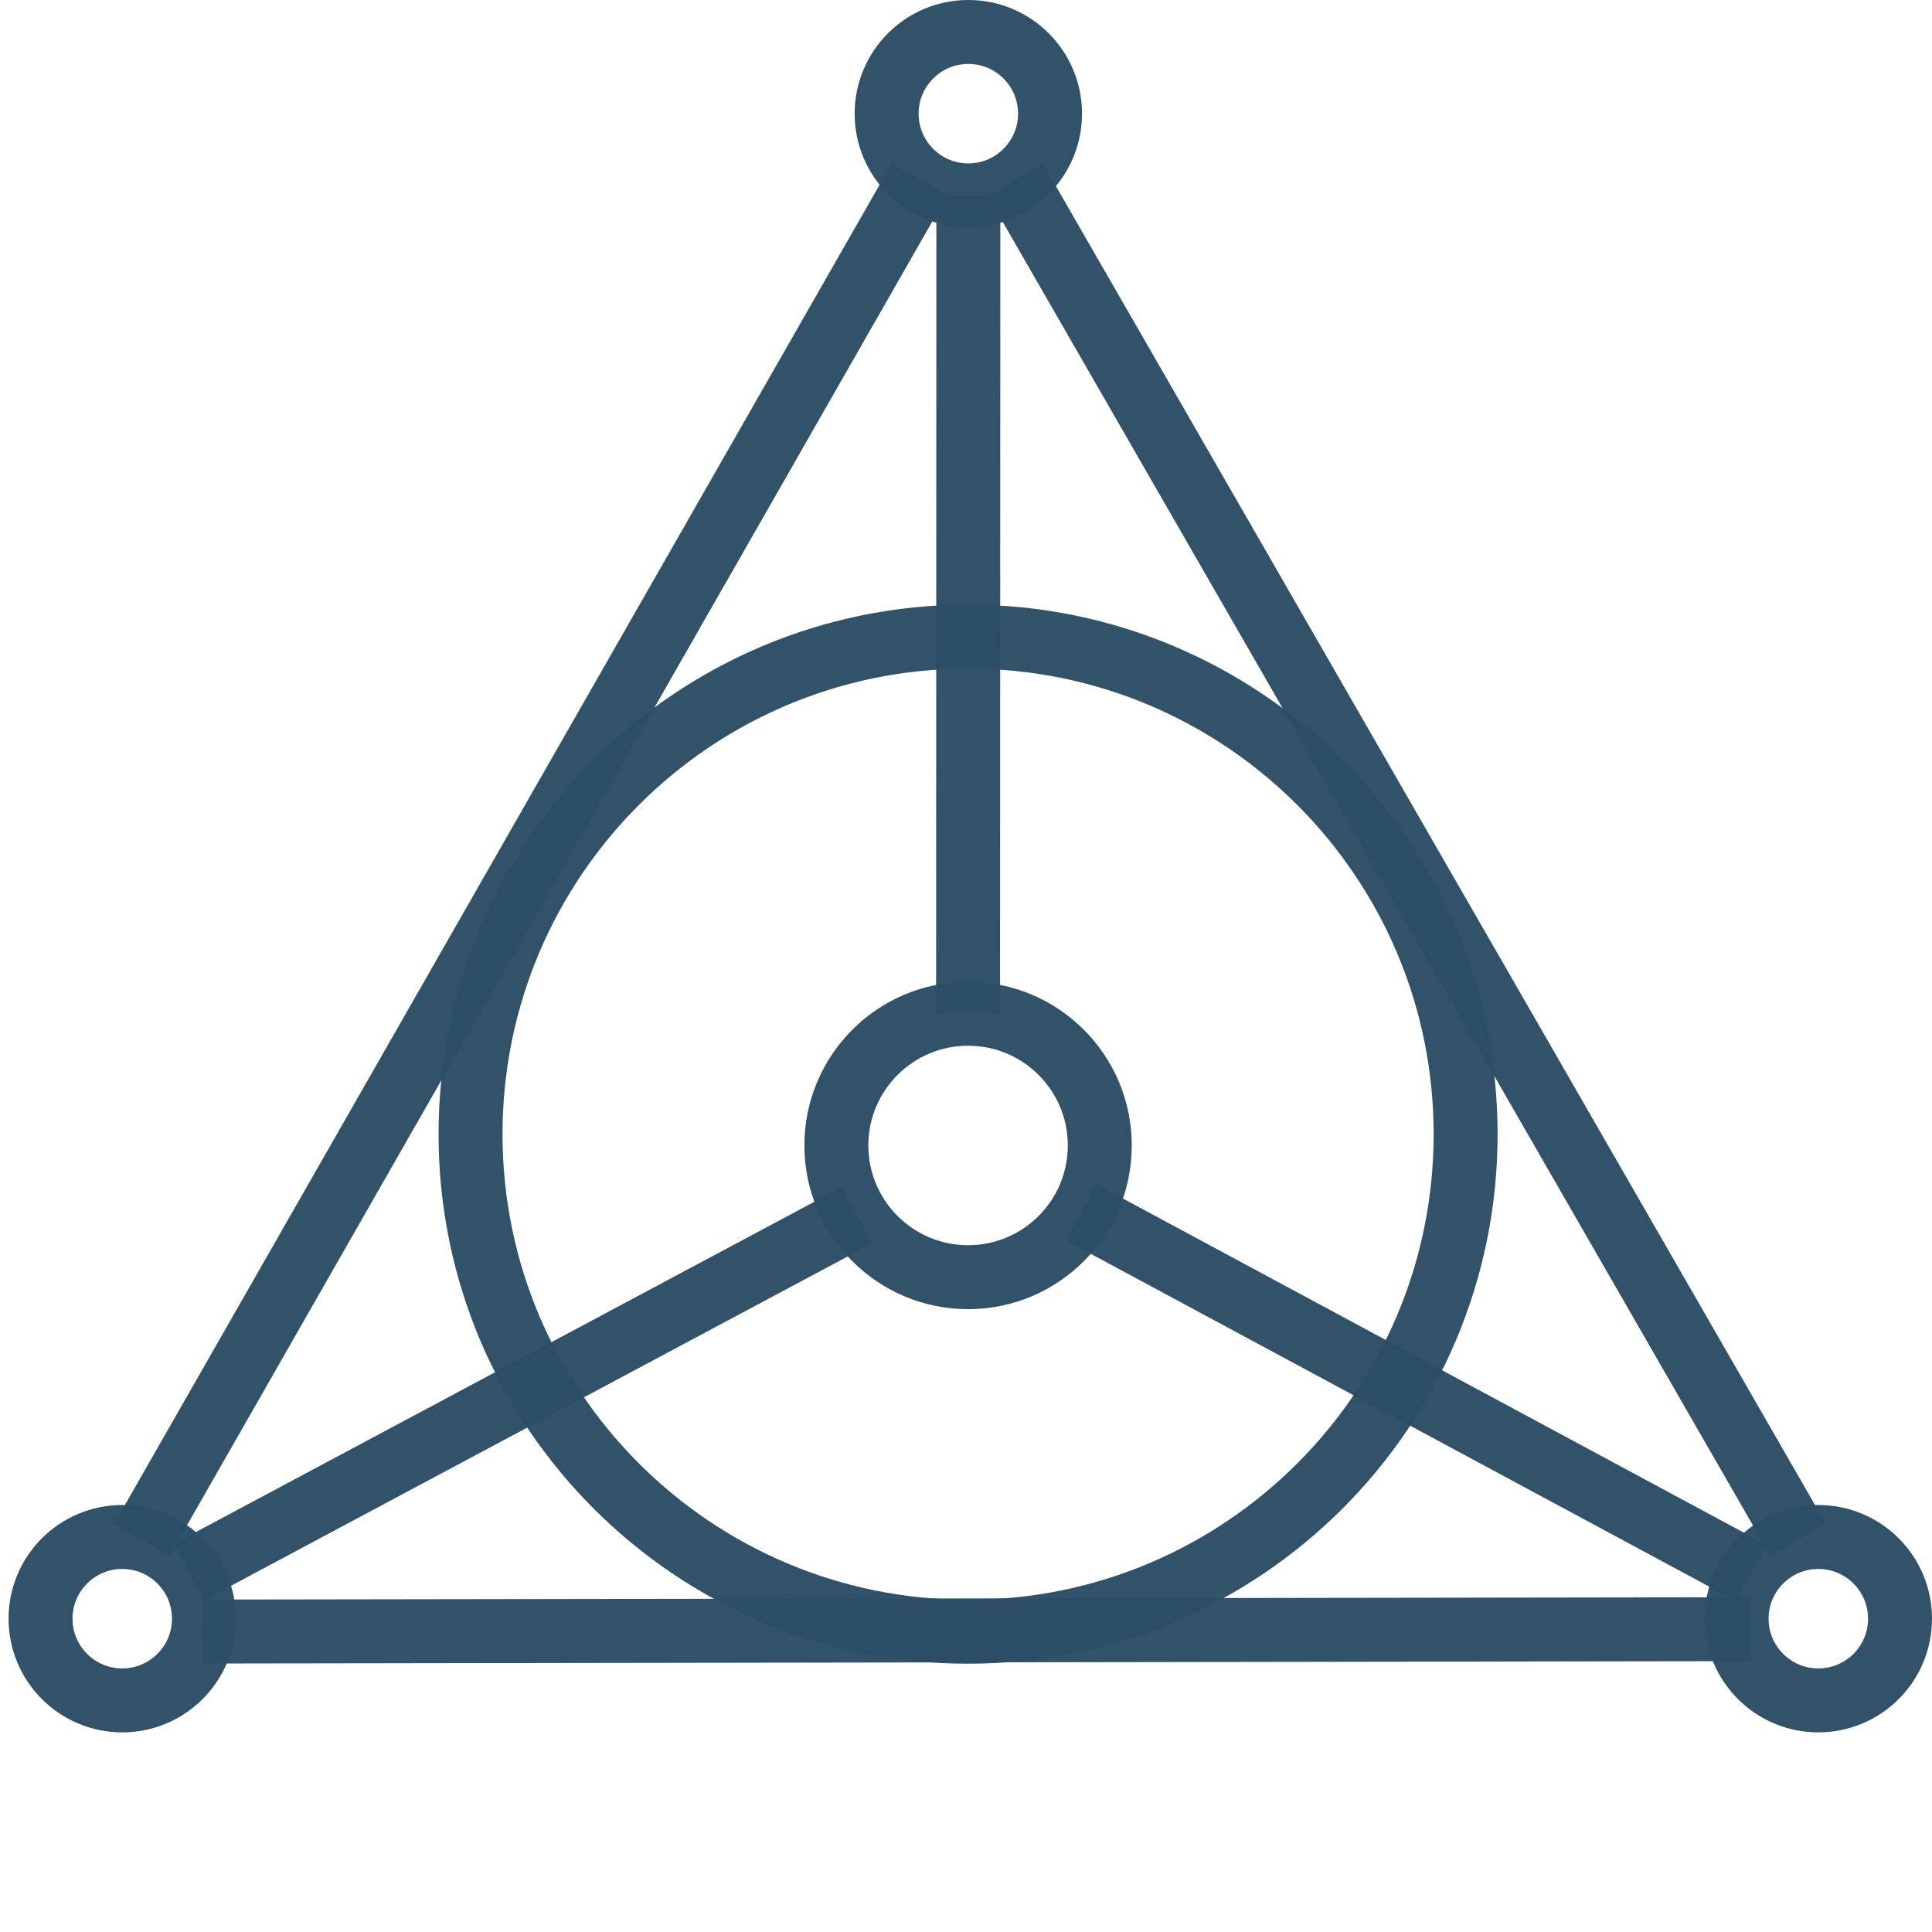
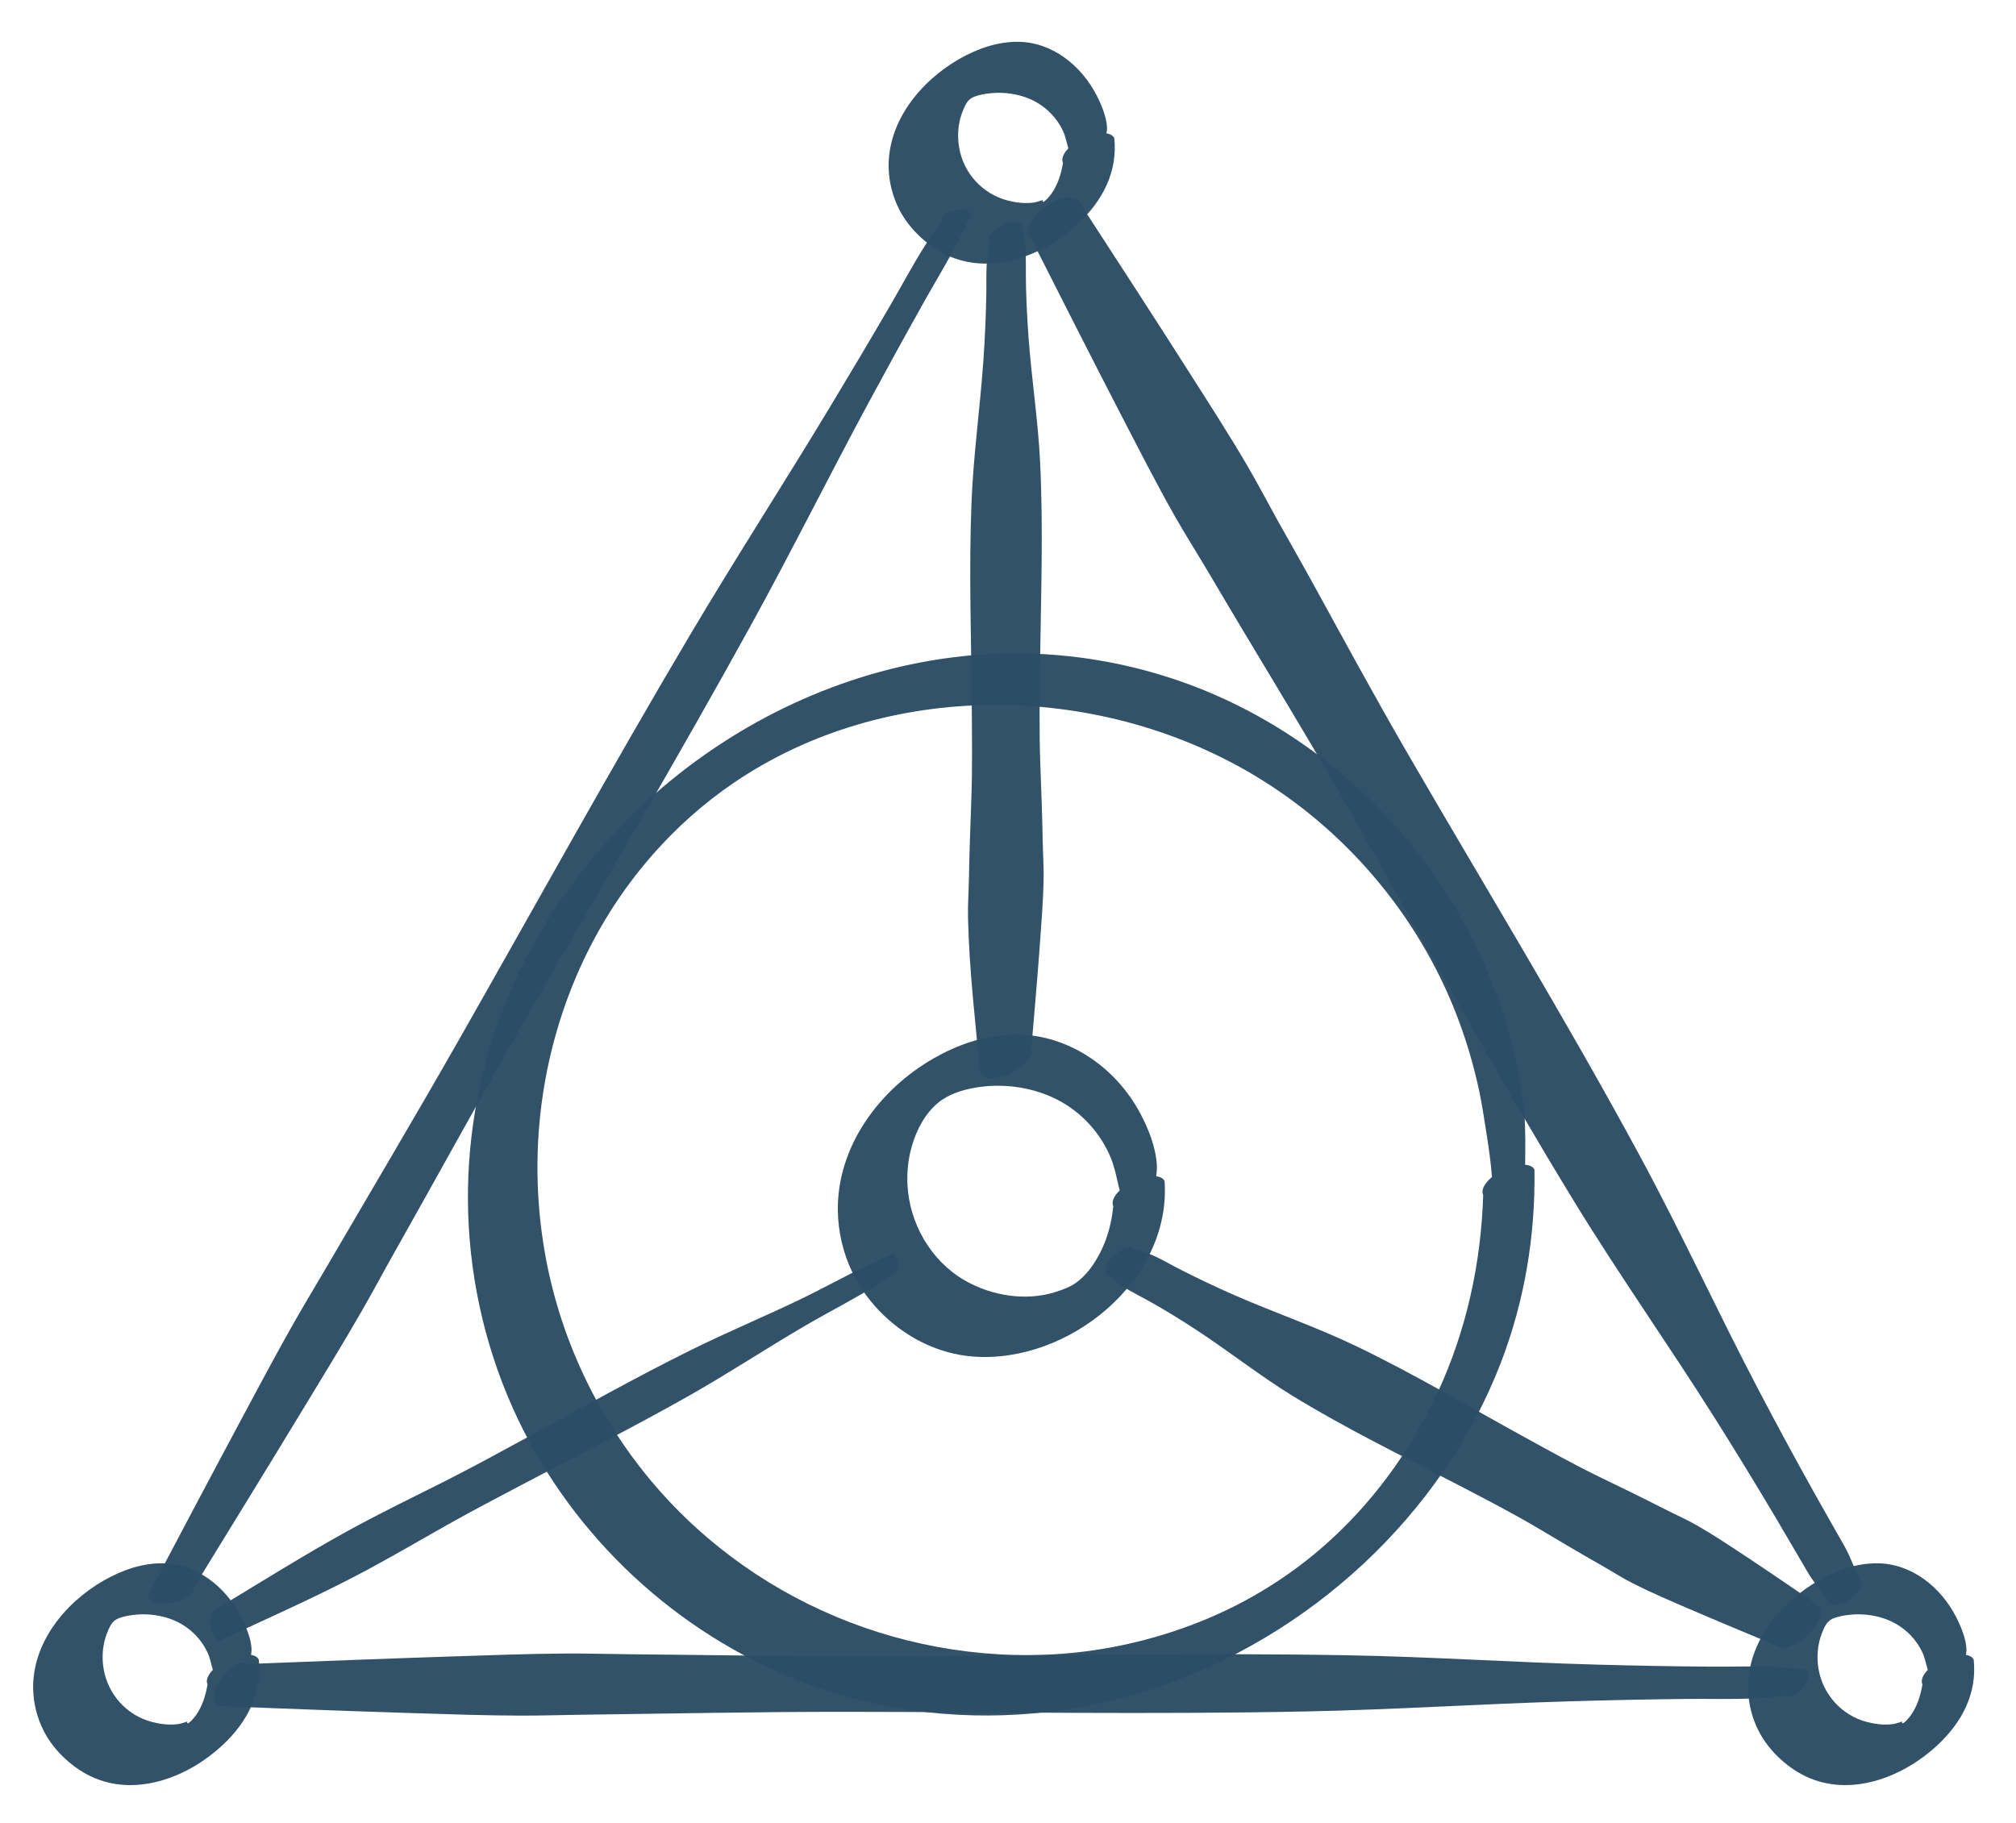
- <svg xmlns="http://www.w3.org/2000/svg" width="81.27mm" height="81.27mm" viewBox="0 0 81.27 81.27" version="1.1" id="svg1" xml:space="preserve">
-   <defs id="defs1" />
-   <g id="layer3" transform="matrix(0.8966737,0,0,0.8966737,-103.1318,-92.66434)" style="display:inline;stroke:#2c4d66;stroke-opacity:1">
-     <circle style="opacity:0.97;fill:none;stroke:#2c4d66;stroke-width:3;stroke-miterlimit:5.6;stroke-dasharray:none;stroke-opacity:1" id="path7" cx="160.431" cy="157.079" r="6.179" />
-     <circle style="opacity:0.97;fill:none;stroke:#2c4d66;stroke-width:3;stroke-miterlimit:5.6;stroke-dasharray:none;stroke-opacity:1" id="path8" cx="160.431" cy="156.55" r="23.341" />
-     <circle style="opacity:0.97;fill:none;stroke:#2c4d66;stroke-width:3;stroke-miterlimit:5.6;stroke-dasharray:none;stroke-opacity:1" id="circle9" cx="160.443" cy="108.675" r="3.833" />
-     <circle style="opacity:0.97;fill:none;stroke:#2c4d66;stroke-width:3;stroke-miterlimit:5.6;stroke-dasharray:none;stroke-opacity:1" id="circle10" cx="120.751" cy="179.279" r="3.833" />
-     <circle style="opacity:0.97;fill:none;stroke:#2c4d66;stroke-width:3;stroke-miterlimit:5.6;stroke-dasharray:none;stroke-opacity:1" id="circle11" cx="200.318" cy="179.279" r="3.833" />
-     <path style="opacity:0.97;fill:none;stroke:#2c4d66;stroke-width:3;stroke-miterlimit:5.6;stroke-dasharray:none;stroke-opacity:1" d="m 160.431,150.901 0.013,-38.392" id="path11" />
-     <path style="opacity:0.97;fill:none;stroke:#2c4d66;stroke-width:3;stroke-miterlimit:5.6;stroke-dasharray:none;stroke-opacity:1" d="m 162.663,111.8 36.701,63.766" id="path12" />
-     <path style="opacity:0.97;fill:none;stroke:#2c4d66;stroke-width:3;stroke-miterlimit:5.6;stroke-dasharray:none;stroke-opacity:1" d="M 197.149,177.121 165.751,160.226" id="path13" />
-     <path style="opacity:0.97;fill:none;stroke:#2c4d66;stroke-width:3;stroke-miterlimit:5.6;stroke-dasharray:none;stroke-opacity:1" d="m 124.537,179.882 72.594,-0.111" id="path14" />
-     <path style="opacity:0.97;fill:none;stroke:#2c4d66;stroke-width:3;stroke-miterlimit:5.6;stroke-dasharray:none;stroke-opacity:1" d="m 123.892,177.082 31.305,-16.718" id="path15" />
-     <path style="opacity:0.97;fill:none;stroke:#2c4d66;stroke-width:3;stroke-miterlimit:5.6;stroke-dasharray:none;stroke-opacity:1" d="m 121.681,175.56 36.475,-63.808" id="path16" />
+ <svg xmlns="http://www.w3.org/2000/svg" height="100%" stroke-miterlimit="10" style="fill-rule:nonzero;clip-rule:evenodd;stroke-linecap:round;stroke-linejoin:round;" version="1.1" viewBox="728.99 533.917 445.161 402.506" width="100%" xml:space="preserve">
+   <defs />
+   <g id="Layer">
+     <g opacity="1">
+       <g opacity="0.97">
+         <path d="M952.945 762.382C952.567 762.387 952.187 762.399 951.807 762.419C945.943 762.732 940.273 764.73 935.199 767.625C923.18 774.483 913.775 787.106 913.998 801.346C914.069 805.922 915.127 810.491 917.069 814.635C918.782 818.291 921.221 821.593 924.129 824.386C929.458 829.503 936.34 832.9 943.739 833.497C964.794 835.195 987.679 816.755 986.144 794.746C985.855 794.157 985.191 793.81 984.306 793.693C984.407 792.864 984.481 792.033 984.435 791.21C984.214 787.257 982.58 783.19 980.738 779.738C975.273 769.498 964.674 762.237 952.945 762.382ZM948.871 773.701C953.446 773.626 958.066 774.599 962.149 776.623C967.597 779.324 971.992 784.029 974.283 789.662C975.105 791.685 975.507 793.751 975.994 795.864C976.068 796.183 976.155 796.494 976.246 796.803C974.957 798.039 974.356 799.364 974.819 800.307C974.451 803.924 973.544 807.443 971.862 810.681C970.586 813.14 968.869 815.587 966.585 817.215C965.231 818.18 963.698 818.725 962.128 819.231C955.559 821.347 947.935 820.109 942.007 816.681C934.538 812.362 929.785 804.086 929.37 795.529C929.229 792.639 929.549 789.714 930.367 786.937C931.422 783.36 933.256 779.828 936.18 777.431C938.469 775.555 941.461 774.623 944.333 774.126C945.826 773.868 947.346 773.726 948.871 773.701Z" fill="#2c4d66" stroke="none" />
+       </g>
+       <g opacity="0.97">
+         <path d="M955.16 678.225C905.886 677.402 858.936 709.859 840.557 755.554C835.042 769.266 832.252 784.055 832.317 798.831C832.387 814.577 835.732 830.268 842.124 844.662C848.027 857.956 856.539 870.038 866.948 880.189C877.365 890.348 889.736 898.577 903.168 904.178C911.873 907.807 921.035 910.323 930.373 911.641C948.143 914.151 966.701 912.496 983.743 906.859C1018.05 895.509 1047.42 868.65 1060.43 834.788C1065.66 821.184 1068.04 806.763 1067.82 792.211C1067.51 791.576 1066.75 791.233 1065.76 791.149C1065.81 787.267 1065.87 783.388 1065.56 779.512C1065.26 775.765 1064.56 772.013 1063.77 768.343C1062.21 761.139 1059.9 754.103 1056.97 747.344C1050.98 733.563 1042.26 720.961 1031.5 710.476C1021.62 700.846 1010.01 692.933 997.36 687.407C987.103 682.926 976.168 680.046 965.041 678.843C961.744 678.486 958.445 678.28 955.16 678.225ZM947.967 689.606C968.083 689.441 988.314 694.693 1005.61 704.94C1025.91 716.96 1041.97 735.832 1050.53 757.813C1052.71 763.409 1054.43 769.193 1055.66 775.068C1056.29 778.053 1056.72 781.059 1057.2 784.069C1057.72 787.324 1058.19 790.574 1058.44 793.853C1056.81 795.213 1055.98 796.749 1056.5 797.807C1056.04 812.918 1052.78 827.789 1046.41 841.529C1040.94 853.301 1033.32 864.093 1023.88 873.011C1015.19 881.224 1004.94 887.713 993.828 892.119C982.948 896.433 971.318 898.941 959.619 899.365C923.132 900.687 887.958 883.521 867.061 853.504C861.016 844.821 856.231 835.259 852.947 825.2C849.368 814.24 847.613 802.713 847.667 791.186C847.733 776.971 850.597 762.844 856.148 749.754C860.341 739.865 866.093 730.626 873.199 722.565C878.463 716.594 884.451 711.262 891.035 706.786C907.853 695.352 927.851 689.77 947.967 689.606Z" fill="#2c4d66" stroke="none" />
+       </g>
+       <g opacity="0.97">
+         <path d="M953.814 543.147C949.258 543.096 944.789 544.679 940.869 546.91C932.316 551.779 924.976 560.712 925.218 570.98C925.294 574.163 926.104 577.349 927.556 580.183C928.741 582.496 930.388 584.566 932.296 586.323C934.226 588.1 936.471 589.627 938.902 590.627C948.684 594.651 959.846 590.067 967.118 583.236C972.469 578.21 975.812 571.859 975.04 564.418C974.765 563.852 974.148 563.504 973.317 563.369C973.382 562.97 973.434 562.594 973.435 562.354C973.446 560.025 972.21 557.051 971.16 555.004C967.799 548.457 961.413 543.231 953.814 543.147ZM949.878 554.412C950.724 554.427 951.57 554.504 952.403 554.639C954.282 554.943 956.12 555.523 957.781 556.461C960.346 557.909 962.447 560.131 963.696 562.802C964.287 564.068 964.499 565.377 964.896 566.68C963.789 567.828 963.293 569.025 963.717 569.901C963.308 572.323 962.594 574.656 961.171 576.689C960.988 576.95 959.681 578.63 959.255 578.485C959.16 578.453 959.293 578.183 959.276 578.155C959.215 578.053 958.709 578.271 958.701 578.274C958.114 578.467 957.51 578.632 956.893 578.698C955.077 578.891 953.138 578.638 951.383 578.169C945.887 576.702 941.746 572.127 940.78 566.505C940.488 564.799 940.475 563.033 940.764 561.325C940.913 560.448 941.145 559.584 941.462 558.752C942.504 556.016 943.073 555.355 945.957 554.768C946.276 554.703 946.596 554.647 946.919 554.602C947.492 554.521 948.459 554.435 949.033 554.418C949.314 554.409 949.597 554.407 949.878 554.412Z" fill="#2c4d66" stroke="none" />
+       </g>
+       <g opacity="0.97">
+         <path d="M764.912 879.166C760.356 879.115 755.887 880.7 751.967 882.931C743.414 887.8 736.074 896.731 736.316 907C736.391 910.182 737.202 913.368 738.654 916.202C739.839 918.515 741.486 920.587 743.394 922.344C745.324 924.12 747.569 925.647 750 926.647C759.781 930.672 770.942 926.086 778.214 919.255C783.565 914.229 786.91 907.879 786.137 900.439C785.863 899.873 785.246 899.524 784.415 899.39C784.479 898.991 784.532 898.615 784.533 898.375C784.544 896.045 783.308 893.071 782.258 891.025C778.897 884.478 772.511 879.25 764.912 879.166ZM760.976 890.432C761.822 890.447 762.668 890.523 763.501 890.658C765.38 890.962 767.218 891.542 768.879 892.48C771.443 893.929 773.545 896.152 774.793 898.823C775.385 900.089 775.597 901.396 775.994 902.699C774.887 903.847 774.39 905.046 774.814 905.922C774.406 908.344 773.692 910.677 772.269 912.709C772.086 912.971 770.779 914.649 770.353 914.504C770.257 914.472 770.389 914.202 770.372 914.174C770.311 914.072 769.805 914.292 769.797 914.295C769.21 914.488 768.608 914.651 767.991 914.717C766.175 914.91 764.236 914.659 762.481 914.19C756.984 912.723 752.843 908.148 751.878 902.525C751.585 900.819 751.573 899.053 751.862 897.346C752.011 896.468 752.241 895.604 752.558 894.773C753.6 892.037 754.171 891.375 757.055 890.788C757.374 890.723 757.694 890.668 758.017 890.622C758.59 890.542 759.557 890.455 760.13 890.437C760.412 890.429 760.694 890.427 760.976 890.432Z" fill="#2c4d66" stroke="none" />
+       </g>
+       <g opacity="0.97">
+         <path d="M1143.59 879.166C1139.03 879.115 1134.56 880.7 1130.64 882.931C1122.09 887.8 1114.75 896.731 1114.99 907C1115.07 910.182 1115.88 913.368 1117.33 916.202C1118.51 918.515 1120.16 920.587 1122.07 922.344C1124 924.12 1126.24 925.647 1128.68 926.647C1138.46 930.672 1149.62 926.086 1156.89 919.255C1162.24 914.229 1165.59 907.879 1164.81 900.439C1164.54 899.873 1163.92 899.523 1163.09 899.389C1163.15 898.99 1163.21 898.614 1163.21 898.375C1163.22 896.045 1161.98 893.071 1160.93 891.025C1157.57 884.478 1151.19 879.25 1143.59 879.166ZM1139.65 890.432C1140.5 890.447 1141.34 890.523 1142.18 890.658C1144.06 890.962 1145.89 891.542 1147.55 892.48C1150.12 893.929 1152.22 896.152 1153.47 898.823C1154.06 900.089 1154.27 901.396 1154.67 902.699C1153.56 903.847 1153.07 905.046 1153.49 905.922C1153.08 908.344 1152.37 910.677 1150.94 912.709C1150.76 912.971 1149.45 914.649 1149.03 914.504C1148.93 914.472 1149.07 914.202 1149.05 914.174C1148.99 914.072 1148.48 914.292 1148.47 914.295C1147.89 914.488 1147.28 914.651 1146.67 914.717C1144.85 914.91 1142.91 914.659 1141.16 914.19C1135.66 912.723 1131.52 908.148 1130.55 902.525C1130.26 900.819 1130.25 899.053 1130.54 897.346C1130.69 896.468 1130.92 895.604 1131.23 894.773C1132.28 892.037 1132.85 891.375 1135.73 890.788C1136.05 890.723 1136.37 890.668 1136.69 890.622C1137.27 890.542 1138.23 890.455 1138.81 890.437C1139.09 890.429 1139.37 890.427 1139.65 890.432Z" fill="#2c4d66" stroke="none" />
+       </g>
+       <g opacity="0.97">
+         <path d="M953.059 582.94C952.259 582.952 951.27 583.202 950.284 583.693C948.312 584.674 947.093 586.236 947.563 587.18C947.344 588.716 946.997 590.249 946.892 591.799C946.732 594.183 946.825 596.602 946.78 598.992C946.688 603.86 946.474 608.722 946.133 613.579C945.4 624.019 943.932 634.394 943.513 644.859C942.902 660.076 943.476 675.28 943.578 690.5C943.622 697.176 943.713 703.858 943.471 710.531C943.26 716.33 943.047 722.121 942.943 727.923C942.892 730.809 942.677 733.7 942.742 736.587C942.998 748.052 944.368 759.525 945.41 770.938C946.155 772.434 949.297 772.387 952.425 770.831C955.552 769.275 957.481 766.801 956.736 765.305C957.404 757.373 958.112 749.442 958.681 741.502C958.996 737.102 959.335 732.69 959.434 728.279C959.498 725.458 959.288 722.638 959.238 719.817C959.14 714.188 958.925 708.572 958.716 702.947C958.436 695.357 958.551 687.734 958.651 680.141C958.846 665.395 959.385 650.634 958.657 635.893C958.207 626.76 956.801 617.727 956.119 608.616C955.842 604.911 955.654 601.193 955.55 597.48C955.458 594.19 955.612 590.858 955.378 587.577C955.283 586.245 954.925 584.942 954.708 583.628C954.473 583.156 953.86 582.927 953.059 582.94Z" fill="#2c4d66" stroke="none" />
+       </g>
+       <g opacity="0.97">
+         <path d="M965.211 577.481C963.758 577.46 961.795 578.141 959.918 579.431C956.915 581.494 955.275 584.329 956.263 585.766C963.106 599.257 969.917 612.768 976.878 626.198C980.665 633.504 984.403 640.856 988.468 648.013C990.941 652.367 993.651 656.591 996.188 660.909C1006.11 677.799 1016.44 694.435 1026.15 711.449C1042.88 740.747 1058.96 770.433 1076.56 799.223C1086.53 815.521 1097.57 831.118 1107.75 847.278C1112.36 854.596 1116.87 861.972 1121.28 869.414C1123.13 872.55 1124.96 875.702 1126.81 878.84C1127.5 880.009 1128.16 881.232 1128.92 882.358C1130.19 884.241 1131.68 885.971 1132.94 887.866C1133.57 888.772 1135.61 888.455 1137.5 887.154C1139.4 885.853 1140.43 884.064 1139.81 883.158C1138.78 881.08 1138.01 878.884 1137.01 876.802C1136.22 875.166 1135.23 873.602 1134.35 872.016C1132.79 869.23 1131.2 866.46 1129.64 863.673C1125.4 856.092 1121.27 848.45 1117.24 840.757C1108.3 823.697 1100.27 806.178 1091.11 789.232C1074.84 759.154 1057 729.958 1039.85 700.385C1032.51 687.743 1025.57 674.892 1018.53 662.088C1016.11 657.689 1013.6 653.347 1011.16 648.958C1008.94 644.968 1006.83 640.912 1004.53 636.969C1000.41 629.898 995.951 623.015 991.558 616.11C983.504 603.45 975.307 590.877 967.141 578.29C966.77 577.751 966.082 577.493 965.211 577.481Z" fill="#2c4d66" stroke="none" />
+       </g>
+       <g opacity="0.97">
+         <path d="M978.671 809.412C977.741 809.309 976.338 809.917 975.085 811.053C973.416 812.567 972.65 814.441 973.375 815.24C974.354 816.032 975.249 816.954 976.309 817.642C978.872 819.307 981.686 820.636 984.33 822.172C987.327 823.914 990.286 825.741 993.186 827.642C1000.35 832.337 1007.07 837.672 1014.37 842.162C1026.06 849.339 1038.4 855.335 1050.56 861.645C1056.82 864.893 1063.11 868.141 1069.17 871.749C1073.68 874.431 1078.17 877.11 1082.74 879.69C1085.02 880.982 1087.23 882.429 1089.58 883.614C1093.62 885.659 1097.81 887.441 1101.98 889.238C1108.31 891.969 1114.67 894.601 1121.03 897.259C1122.18 898.526 1125.26 897.606 1127.91 895.205C1130.56 892.804 1131.77 889.834 1130.62 888.566C1124.96 884.701 1119.31 880.8 1113.58 877.03C1110.34 874.893 1107.08 872.737 1103.71 870.804C1101.39 869.475 1098.92 868.404 1096.54 867.184C1091.75 864.733 1086.92 862.396 1082.09 860.048C1076.51 857.342 1071.09 854.307 1065.66 851.326C1053.26 844.525 1041.13 837.289 1028.37 831.167C1019.65 826.983 1010.49 823.851 1001.64 819.979C997.51 818.173 993.435 816.235 989.422 814.186C987.45 813.179 985.514 812.021 983.489 811.127C982.181 810.55 980.772 810.221 979.422 809.76C979.241 809.56 978.981 809.446 978.671 809.412Z" fill="#2c4d66" stroke="none" />
+       </g>
+       <g opacity="0.97">
+         <path d="M854.149 899.091C845.444 899.139 836.742 899.482 828.042 899.764C813.254 900.243 798.471 900.84 783.685 901.408C782.459 900.5 779.921 901.847 778.025 904.409C776.128 906.971 775.585 909.78 776.811 910.688C791.254 911.229 805.695 911.809 820.142 912.254C828.089 912.499 836.045 912.786 843.998 912.806C848.537 912.818 853.085 912.664 857.625 912.607C877.104 912.365 896.579 911.95 916.061 911.968C949.781 911.998 983.516 912.571 1017.23 911.89C1036.67 911.498 1056.07 910.219 1075.5 909.65C1084.17 909.397 1092.84 909.21 1101.51 909.121C1106.48 909.069 1111.48 909.242 1116.44 908.988C1118.82 908.866 1121.2 908.559 1123.58 908.448C1124.35 909.02 1125.95 908.176 1127.14 906.561C1128.34 904.945 1128.68 903.172 1127.9 902.6C1125.78 902.5 1123.67 902.192 1121.55 902.081C1116.65 901.826 1111.69 902.029 1106.79 901.993C1098.36 901.93 1089.93 901.771 1081.51 901.54C1063.14 901.037 1044.79 899.802 1026.41 899.477C993.109 898.888 959.804 899.565 926.499 899.698C906.84 899.776 887.18 899.434 867.522 899.245C863.067 899.202 858.604 899.066 854.149 899.091Z" fill="#2c4d66" stroke="none" />
+       </g>
+       <g opacity="0.97">
+         <path d="M925.968 810.933C918.764 813.91 911.98 817.886 904.937 821.242C897.169 824.943 889.23 828.266 881.517 832.087C869.296 838.142 857.406 844.832 845.432 851.351C839.258 854.712 833.08 858.083 826.805 861.251C819.797 864.789 812.69 868.198 805.817 871.992C795.994 877.414 786.466 883.395 776.867 889.199C775.936 889.282 775.32 890.93 775.494 892.876C775.668 894.821 776.568 896.327 777.498 896.244C787.277 891.702 797.16 887.319 806.743 882.372C813.823 878.717 820.714 874.644 827.655 870.733C833.409 867.491 839.269 864.438 845.109 861.356C857.165 854.993 869.33 848.847 881.194 842.125C889.43 837.458 897.35 832.273 905.493 827.451C912.407 823.356 919.657 819.786 926.367 815.375C926.954 815.322 927.342 814.288 927.232 813.061C927.122 811.835 926.555 810.88 925.968 810.933Z" fill="#2c4d66" stroke="none" />
+       </g>
+       <g opacity="0.97">
+         <path d="M941.26 580.205C940.869 580.189 940.445 580.212 940.008 580.282C938.258 580.561 936.955 581.468 937.088 582.305C935.817 584.345 934.407 586.294 933.128 588.327C930.451 592.584 928.073 597.056 925.545 601.402C921.138 608.98 916.662 616.509 912.133 624.016C901.992 640.828 891.333 657.323 881.32 674.214C863.909 703.586 847.426 733.499 830.544 763.175C820.796 780.309 810.721 797.258 800.781 814.28C798.465 818.246 796.08 822.174 793.815 826.169C789.837 833.183 786.062 840.308 782.253 847.415C775.324 860.34 768.489 873.318 761.634 886.282C761.845 887.61 764.264 888.324 767.039 887.882C769.814 887.439 771.895 886.011 771.683 884.683C779.744 871.55 787.825 858.43 795.819 845.256C800.142 838.132 804.511 831.02 808.672 823.799C811.152 819.495 813.485 815.108 815.927 810.782C825.72 793.435 835.267 775.95 845.189 758.676C861.756 729.832 878.723 701.219 894.761 672.075C903.753 655.737 912.055 639.028 920.911 622.619C924.969 615.099 929.079 607.619 933.263 600.169C935.699 595.832 938.324 591.558 940.595 587.133C941.583 585.209 942.422 583.214 943.418 581.294C943.318 580.666 942.434 580.254 941.26 580.205Z" fill="#2c4d66" stroke="none" />
+       </g>
+     </g>
  </g>
</svg>
